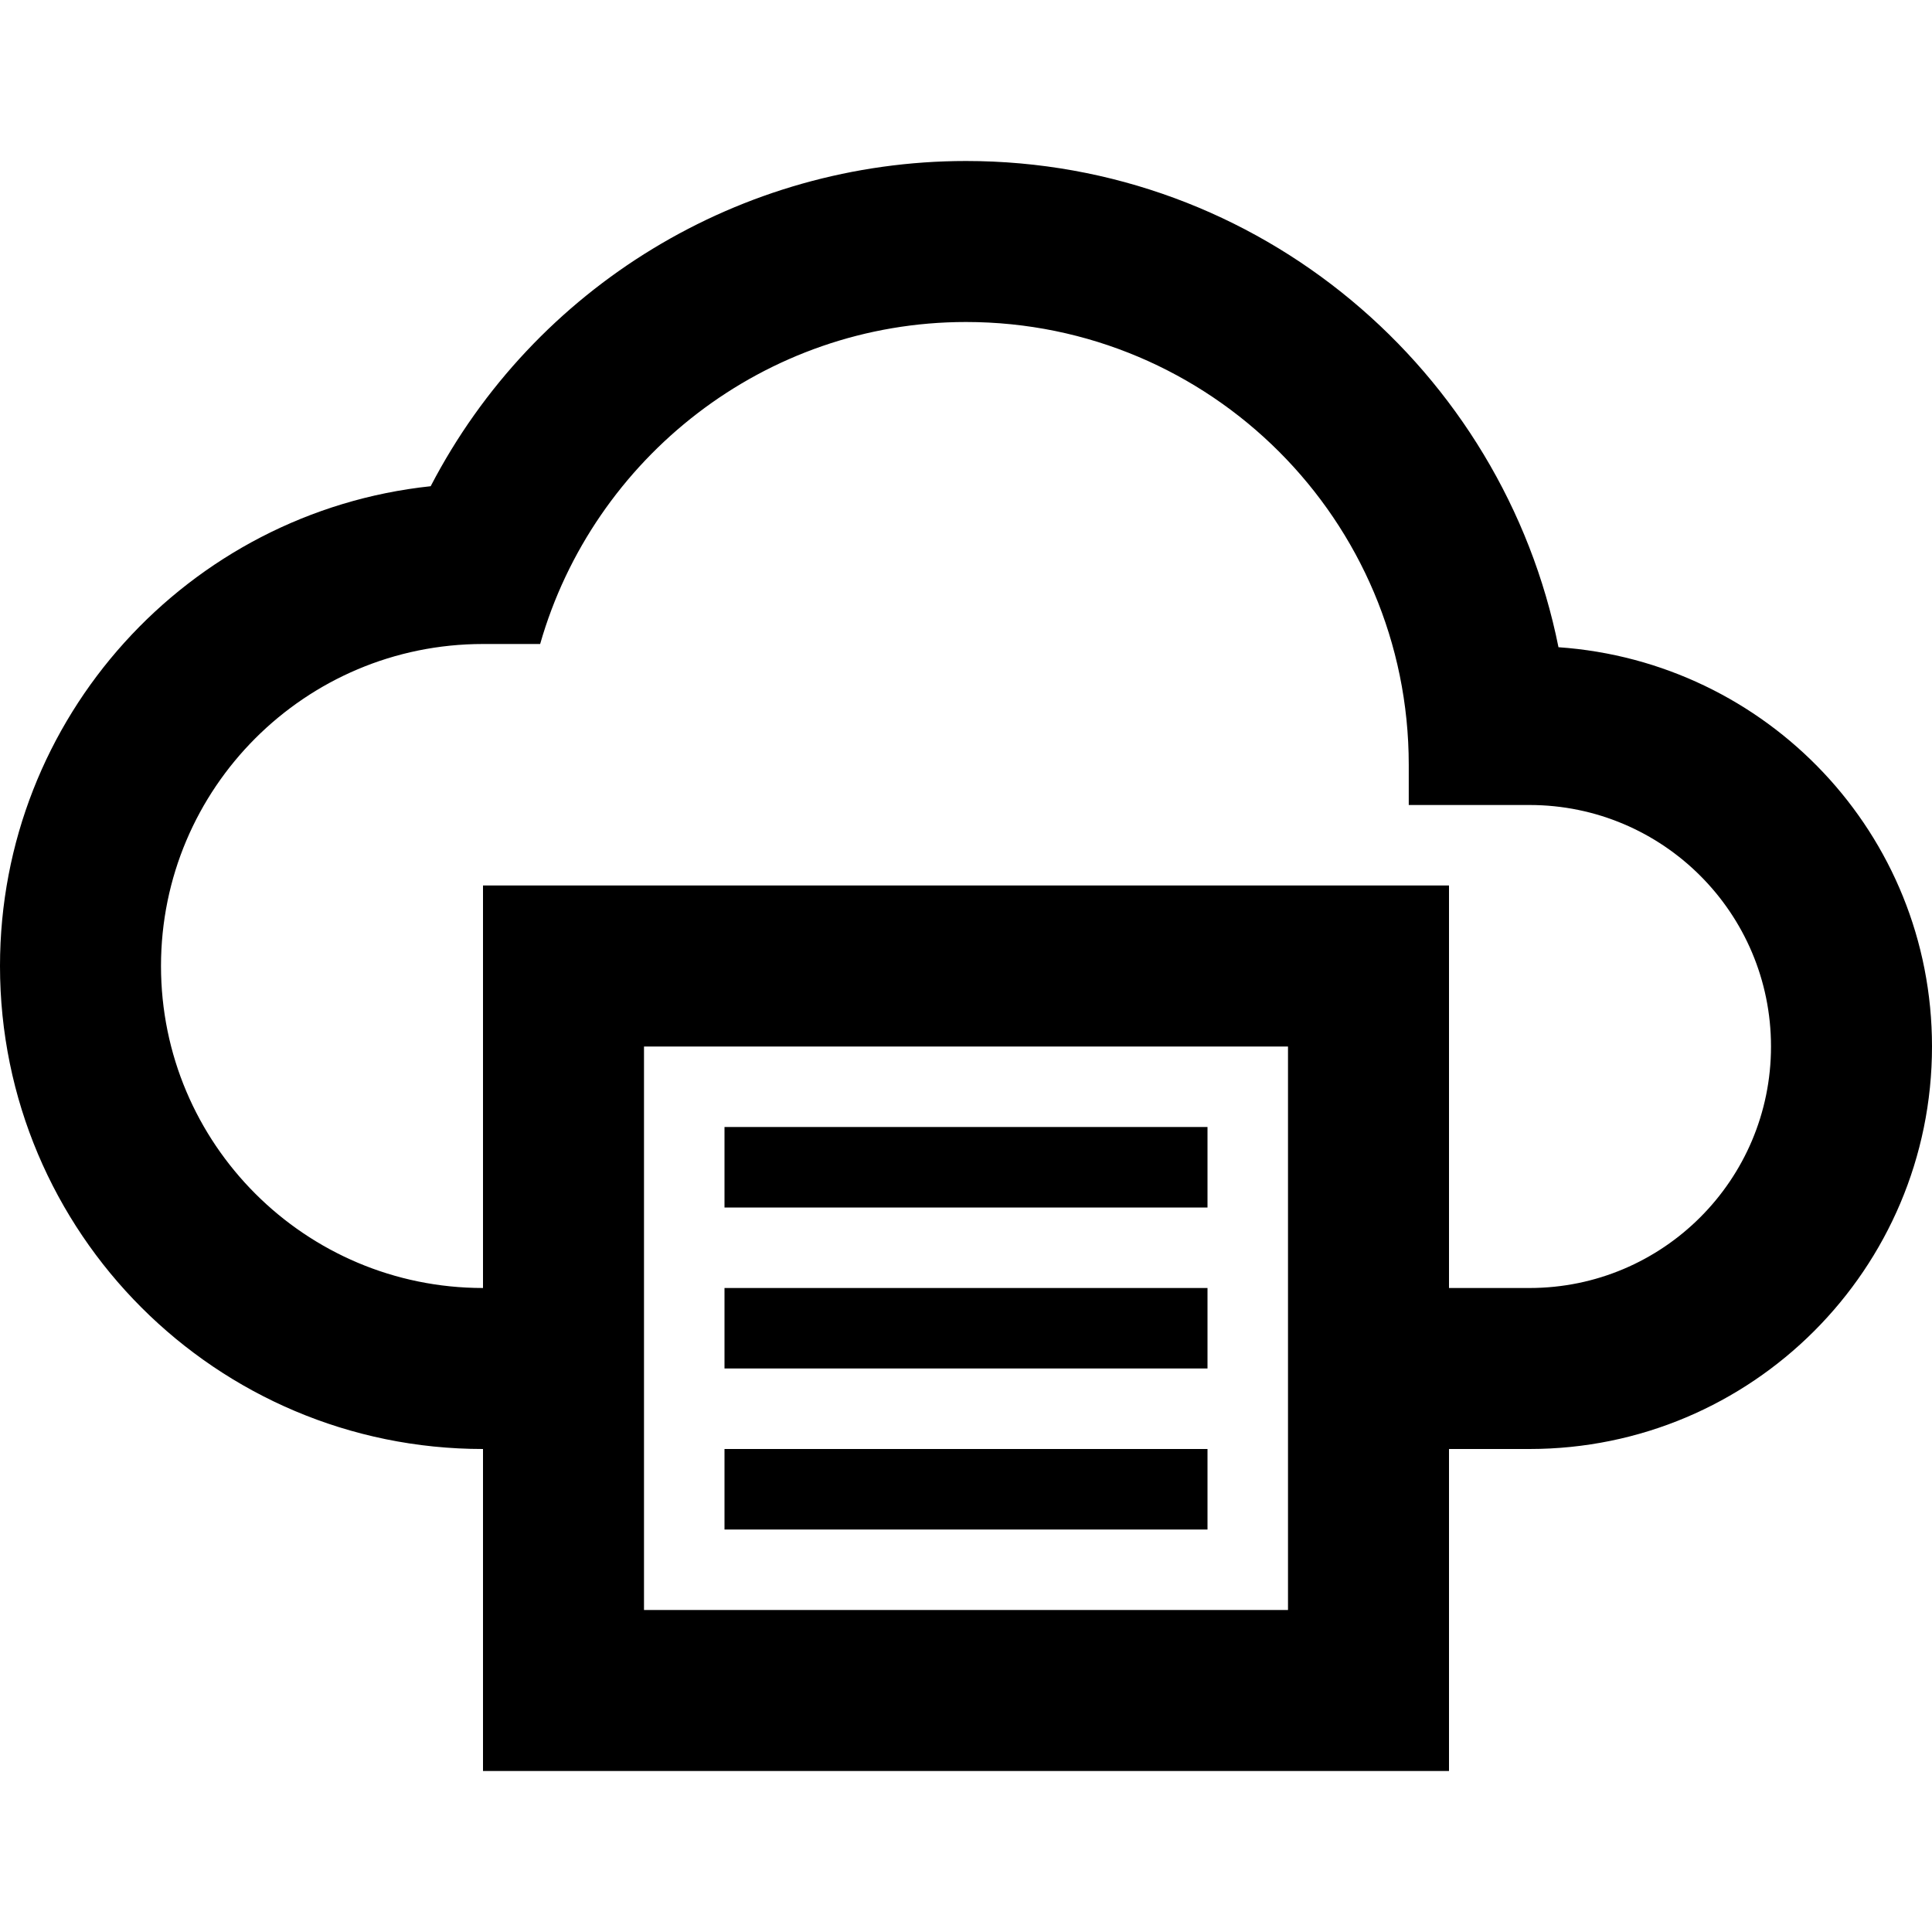
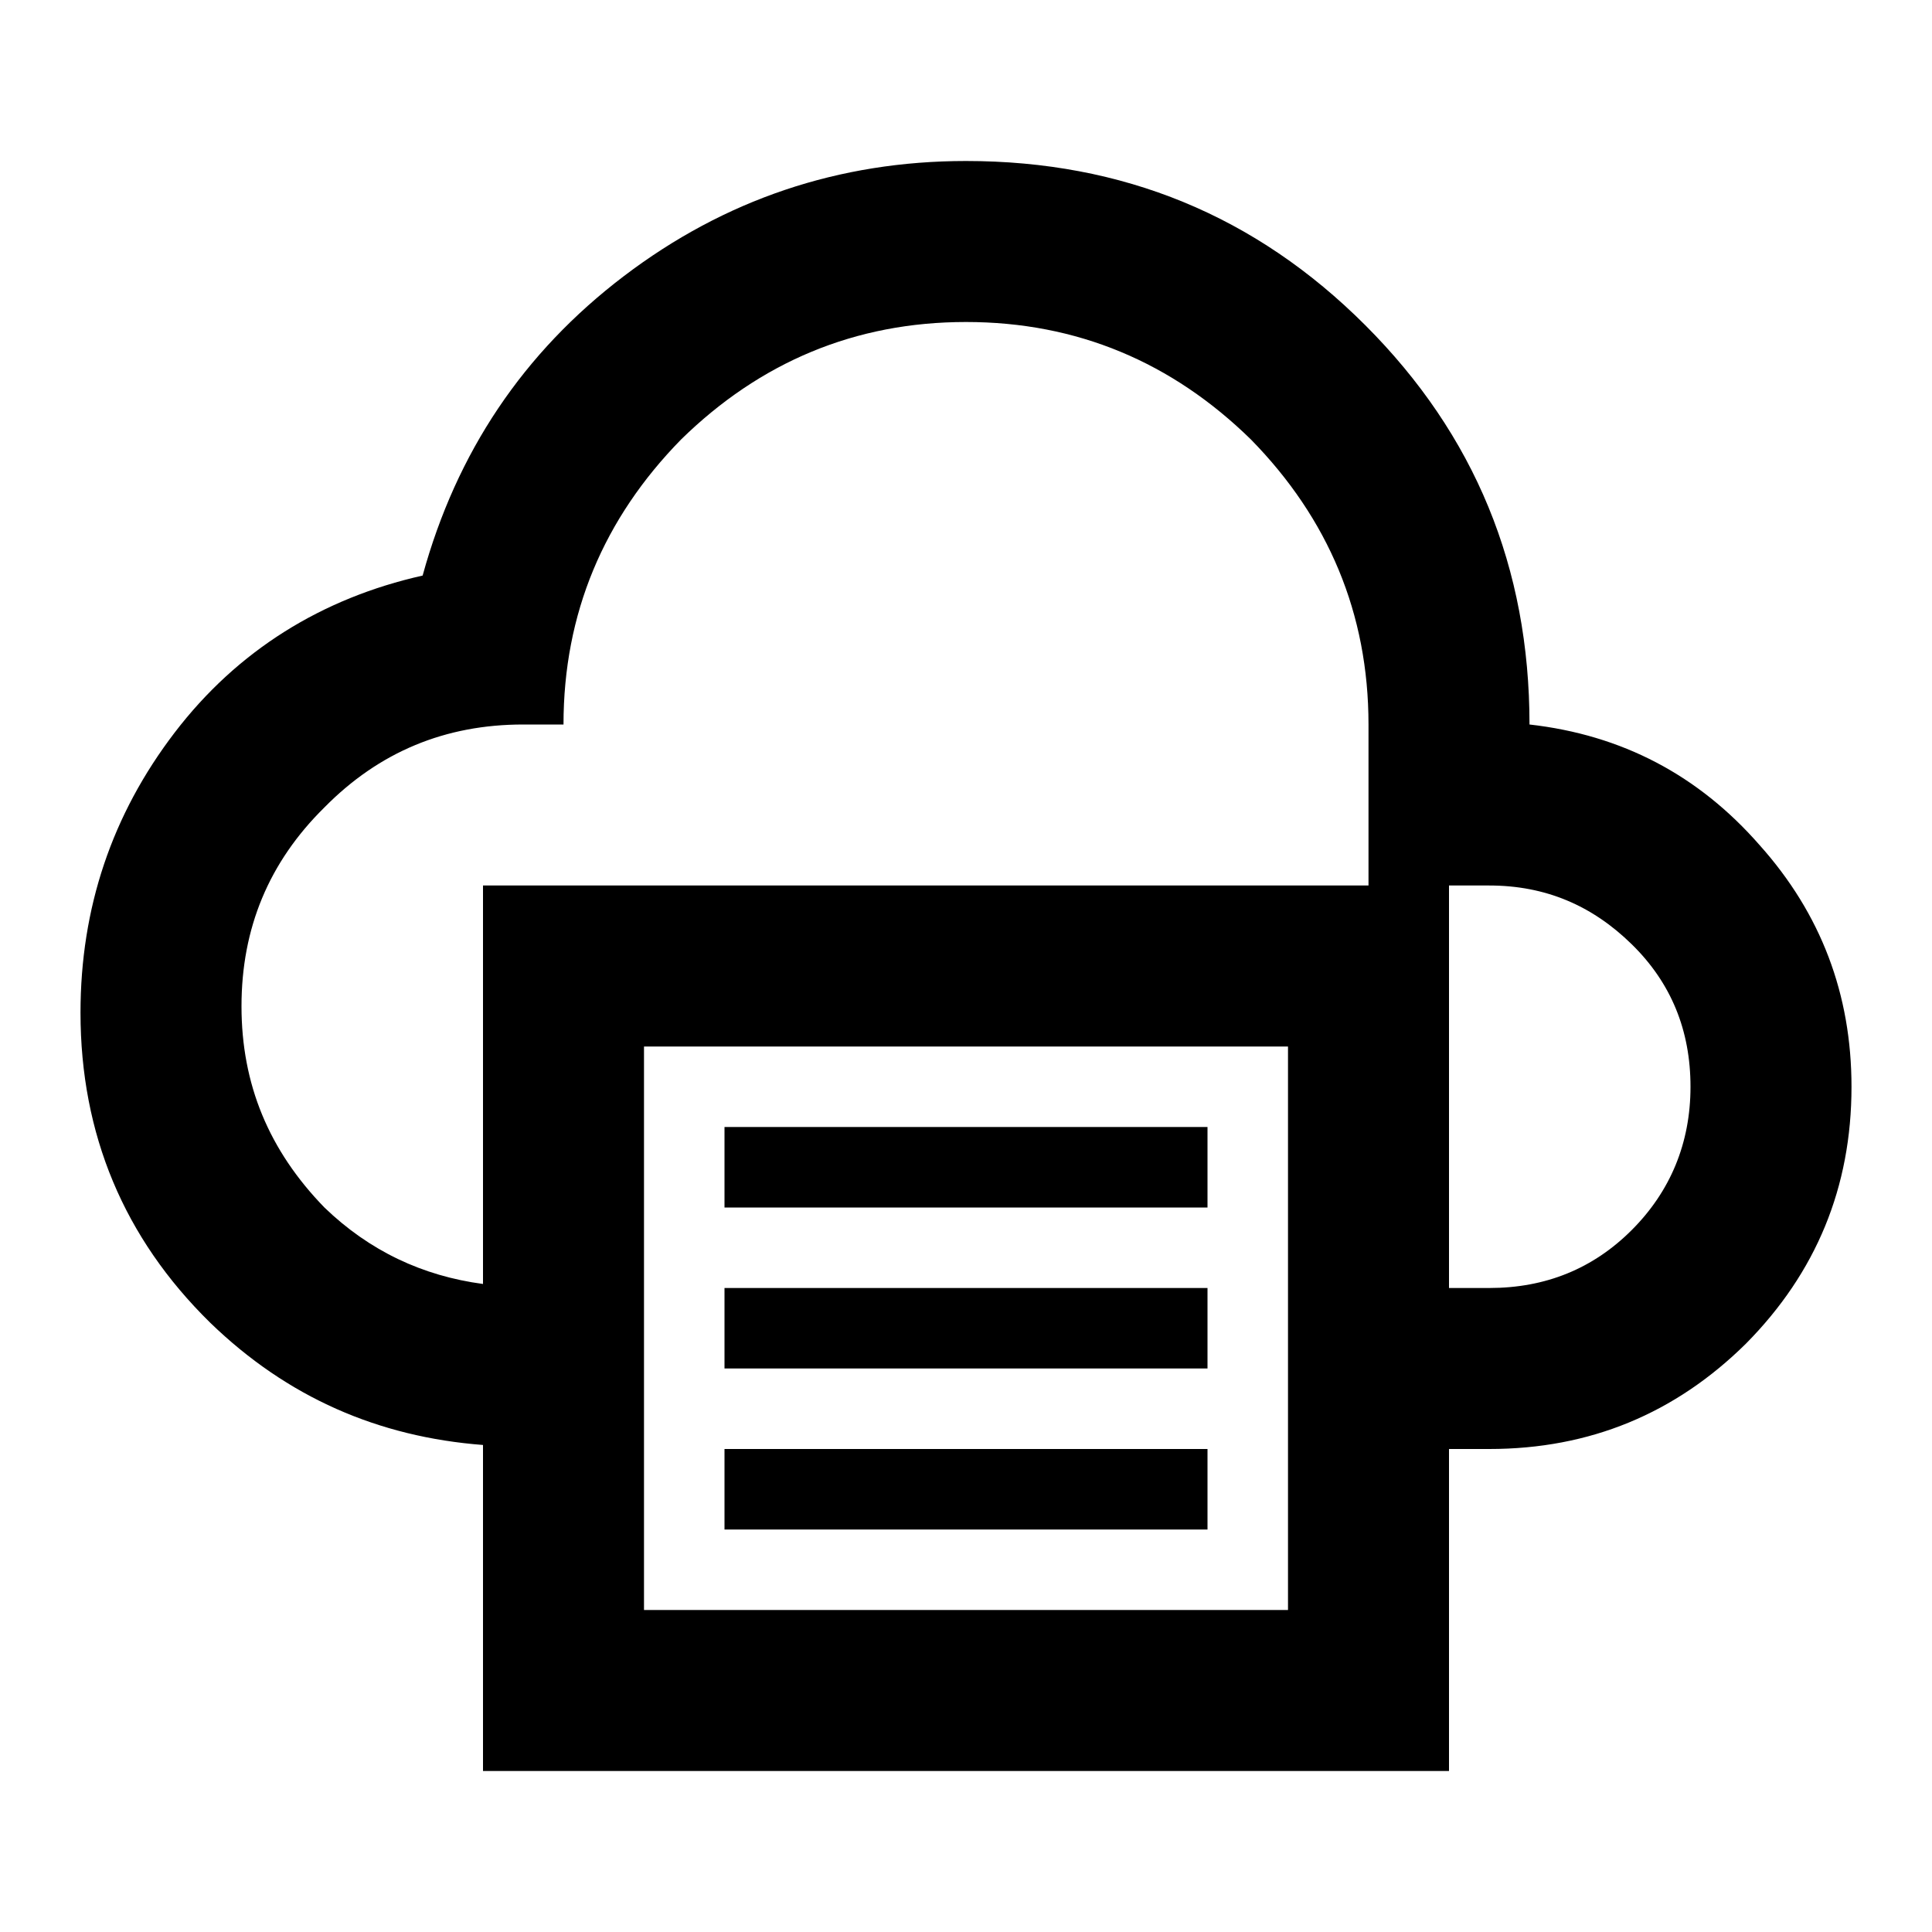
<svg xmlns="http://www.w3.org/2000/svg" viewBox="0 0 24 24">
-   <path d="M19 16a3 3 0 0 0 3-3 3 3 0 0 0-3-3h-1.5v-.5A5.5 5.5 0 0 0 12 4C9.5 4 7.37 5.69 6.71 8H6a4 4 0 0 0-4 4 4 4 0 0 0 4 4v-5h12v5h1m.36-7.96C21.95 8.22 24 10.36 24 13a5 5 0 0 1-5 5h-1v4H6v-4a6 6 0 0 1-6-6c0-3.09 2.34-5.64 5.35-5.96A7.496 7.496 0 0 1 12 2c3.64 0 6.67 2.6 7.36 6.04M8 13v7h8v-7H8m1 5h6v1H9v-1m6-1H9v-1h6v1m-6-3h6v1H9v-1Z" />
+   <path d="M15 15H9v-1h6v1m0 1H9v1h6v-1m0 2H9v1h6v-1m8-4.5c0 1.25-.44 2.31-1.31 3.19-.88.87-1.94 1.31-3.19 1.31H18v4H6v-4.05c-1.3-.1-2.43-.59-3.39-1.52C1.54 15.38 1 14.09 1 12.58c0-1.3.39-2.46 1.17-3.48S4 7.43 5.25 7.15c.42-1.53 1.25-2.77 2.5-3.72S10.42 2 12 2c1.95 0 3.6.68 4.96 2.04C18.32 5.4 19 7.05 19 9c1.15.13 2.1.63 2.86 1.5.76.85 1.14 1.85 1.14 3M6 15.95V11h11V9c0-1.38-.5-2.56-1.46-3.54C14.56 4.5 13.38 4 12 4s-2.56.5-3.54 1.46C7.5 6.44 7 7.62 7 9h-.5c-.97 0-1.79.34-2.47 1.03-.69.68-1.03 1.5-1.03 2.47s.34 1.79 1.03 2.5c.56.54 1.22.85 1.97.95M16 13H8v7h8v-7m5 .5c0-.7-.24-1.29-.73-1.77S19.2 11 18.5 11H18v5h.5c.7 0 1.29-.24 1.77-.72S21 14.2 21 13.5Z" />
</svg>
